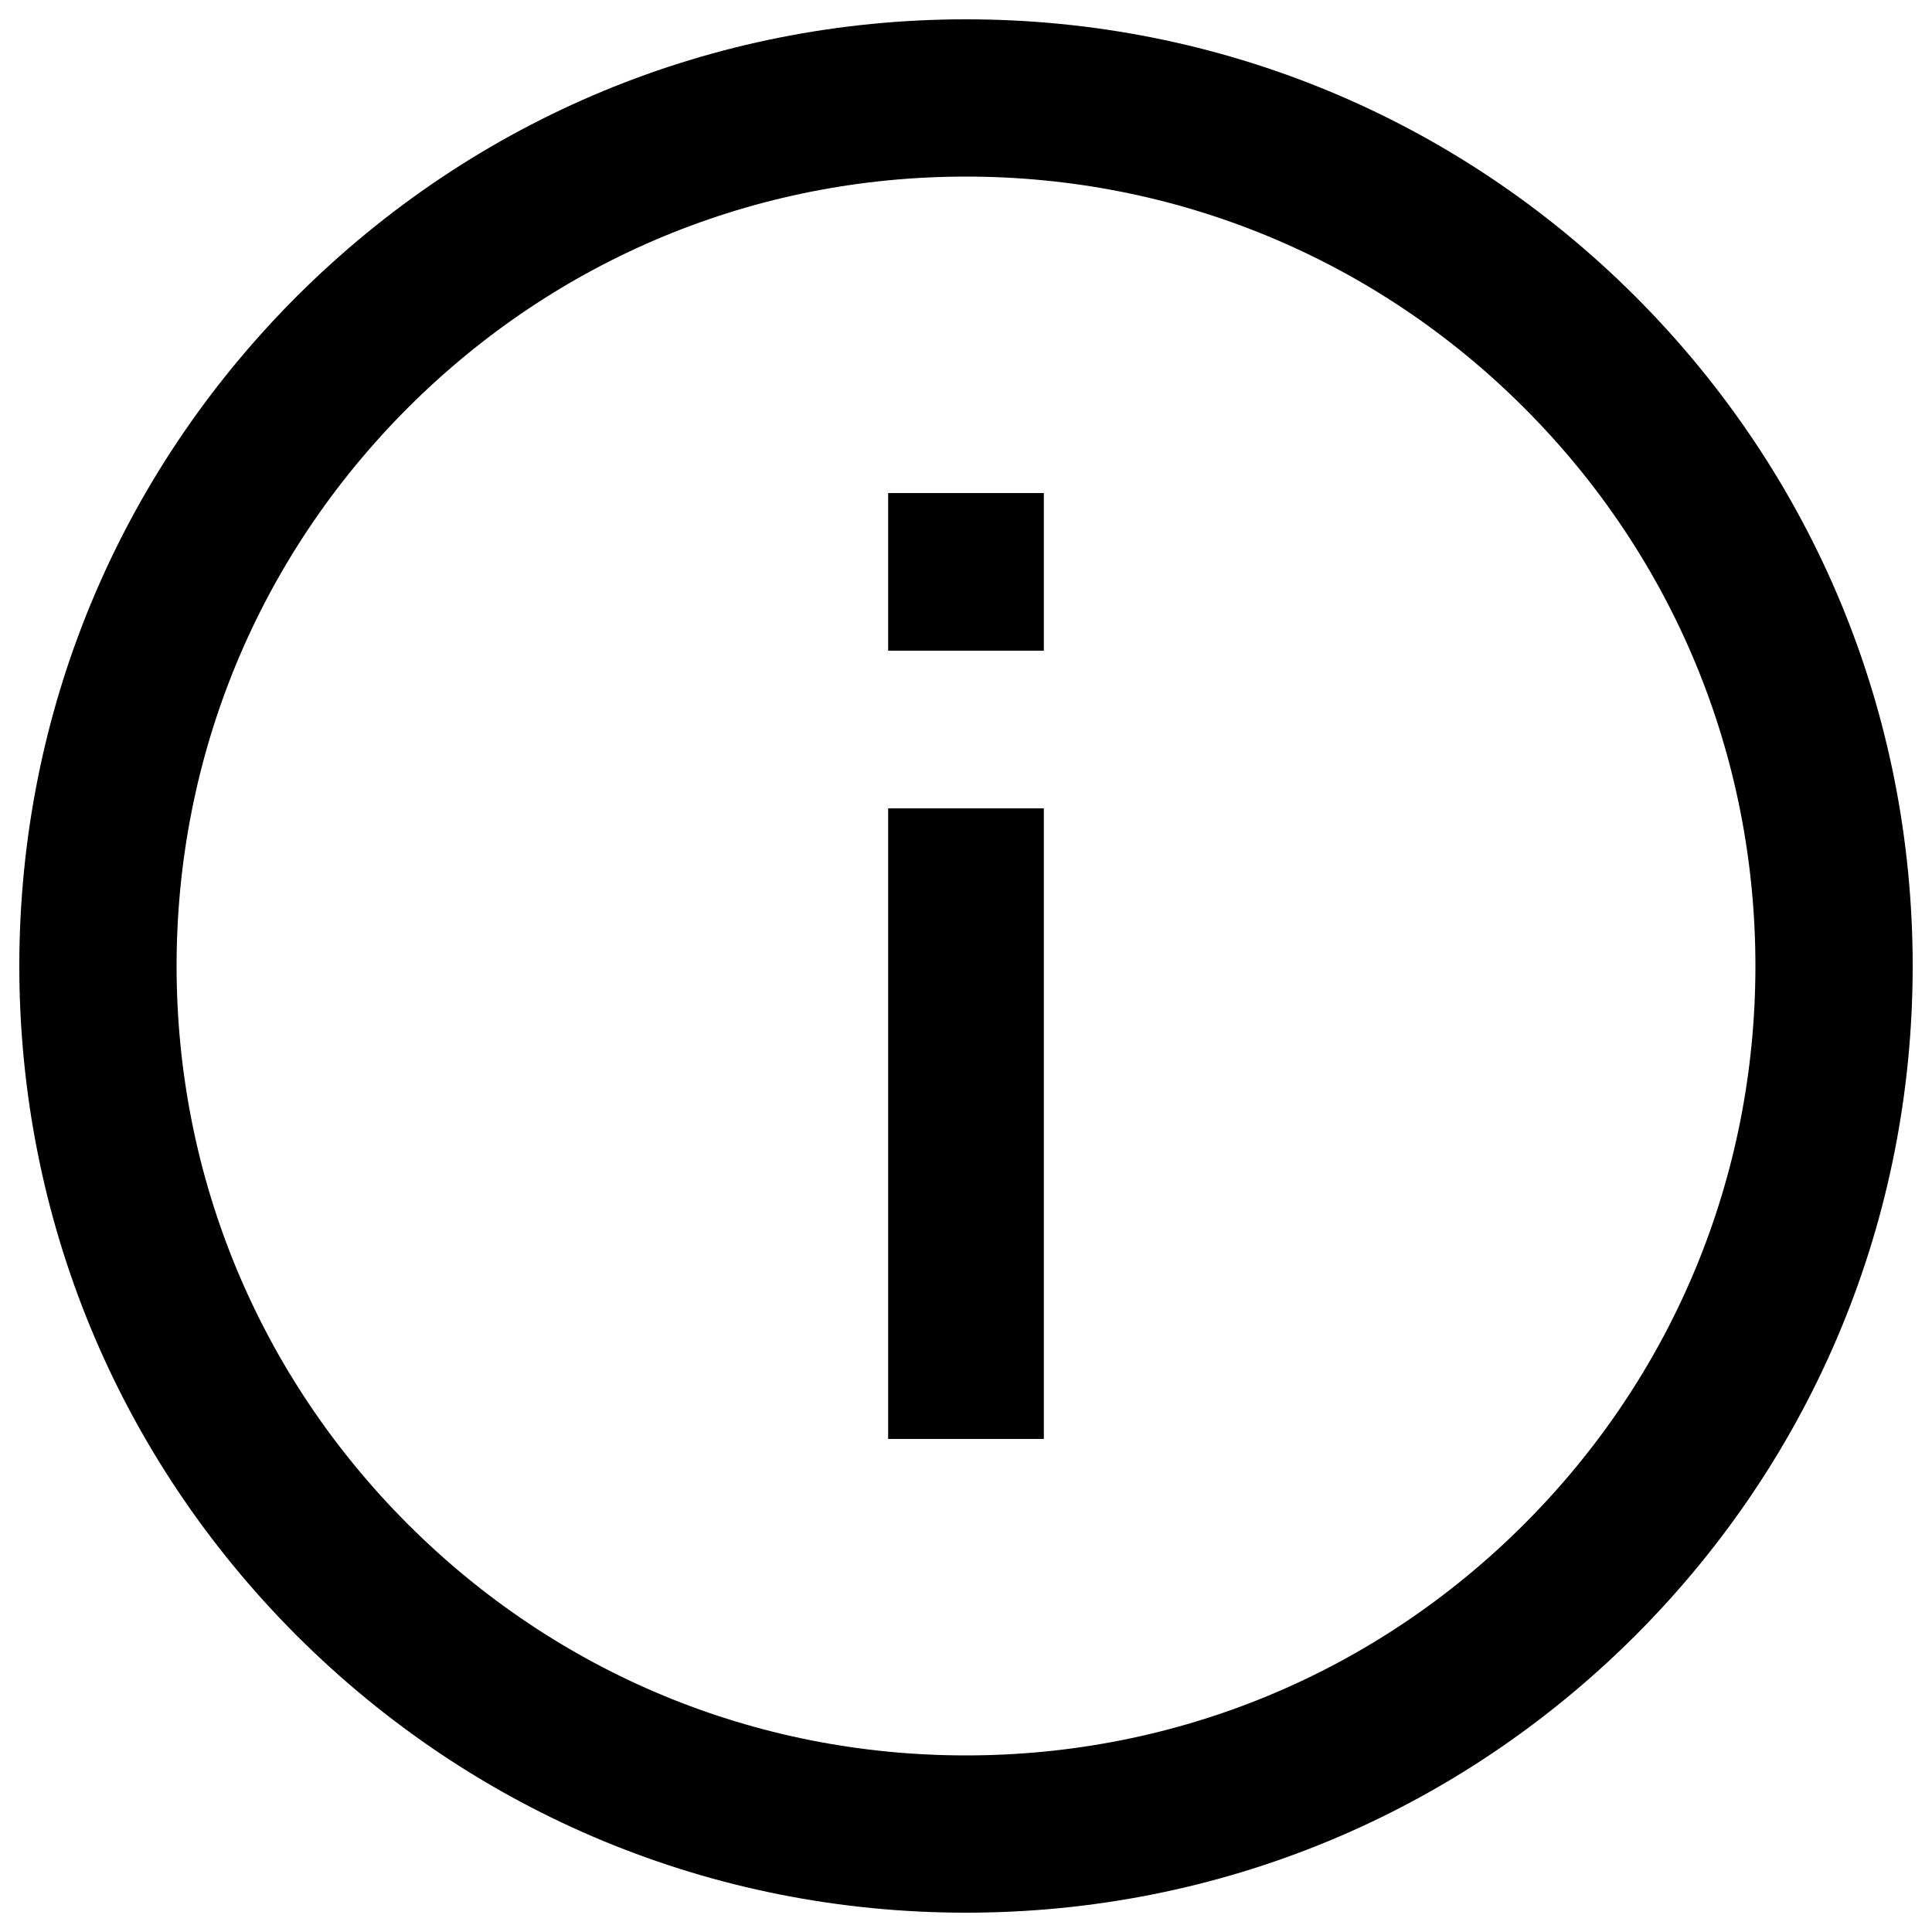
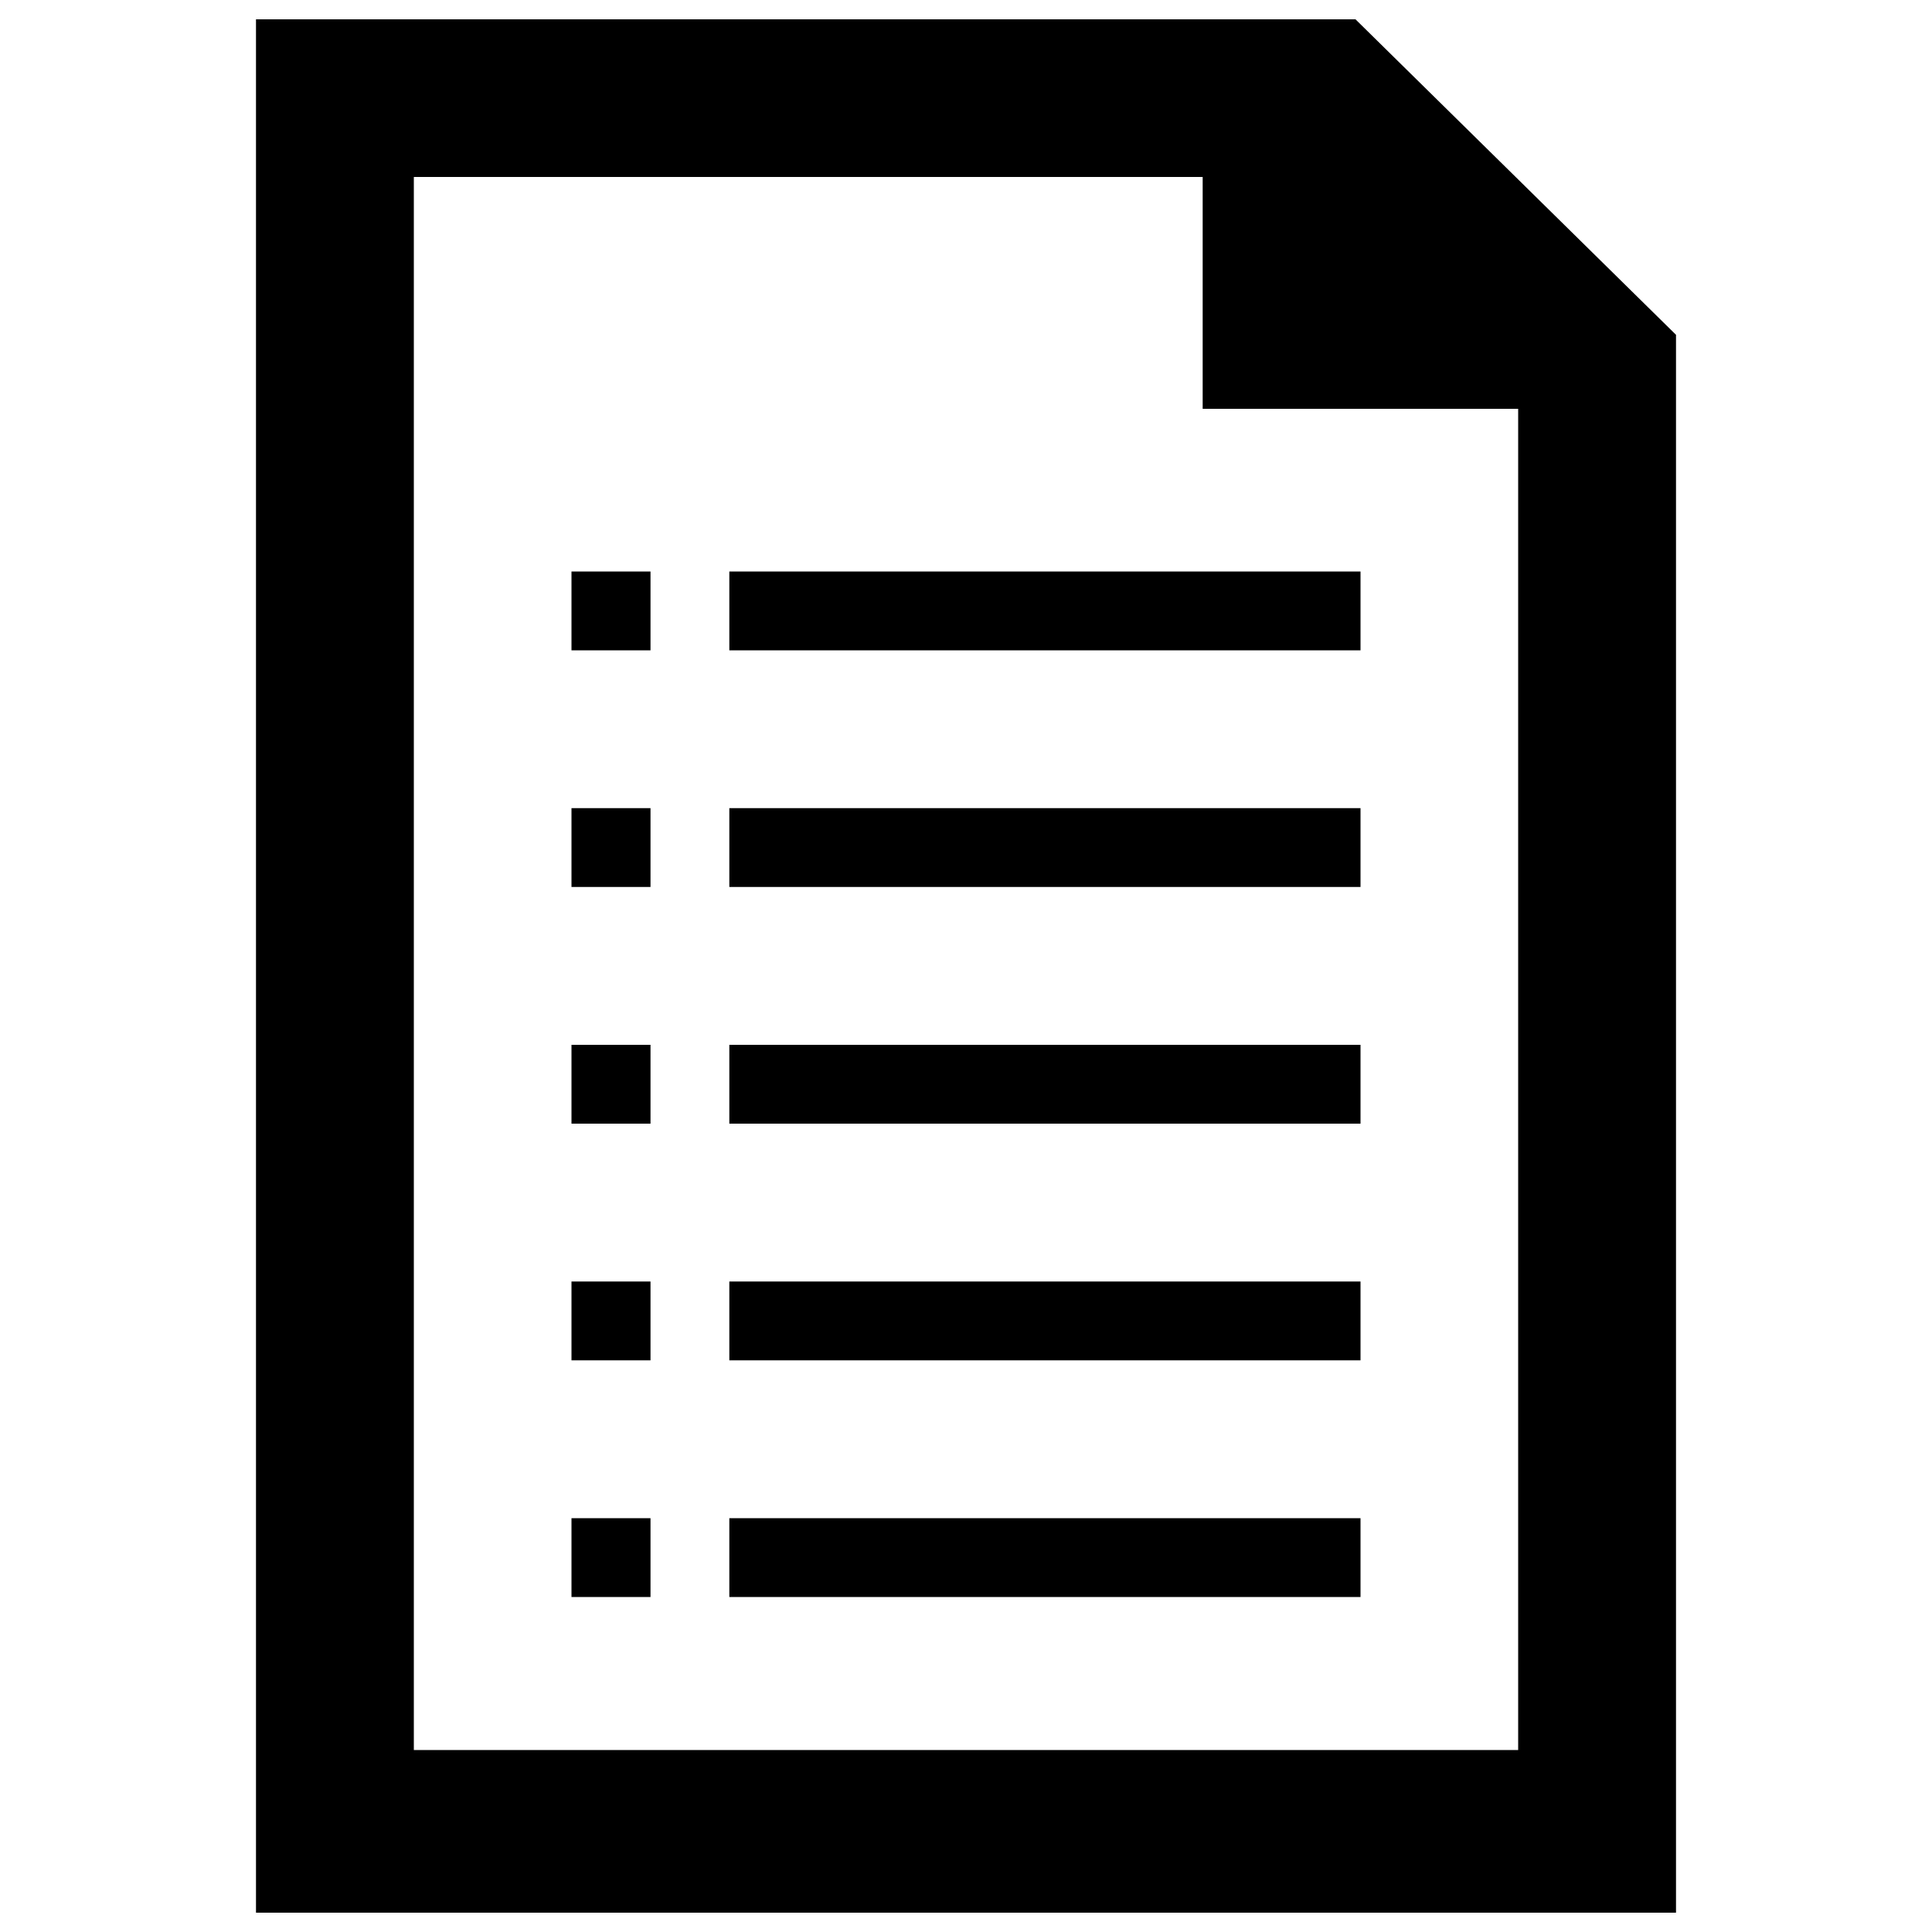
<svg xmlns="http://www.w3.org/2000/svg" class="svg-navigation" viewBox="0 0 1000 1000">
  <g>
-     <path d="M846.5,846.5C753.9,939,630.9,990,500,990c-130.9,0-253.9-51-346.5-143.5C61,753.9,10,630.9,10,500c0-130.9,51-253.9,143.5-346.5C246.1,61,369.1,10,500,10c130.9,0,253.9,51,346.5,143.5C939,246.1,990,369.1,990,500C990,630.9,939,753.9,846.5,846.5z M788.9,211.1C711.7,133.9,609.1,91.4,500,91.4c-109.1,0-211.7,42.5-288.9,119.7C133.9,288.3,91.4,390.9,91.4,500c0,109.1,42.5,211.7,119.7,288.9c77.2,77.2,179.7,119.7,288.9,119.7c109.1,0,211.7-42.5,288.9-119.7c77.2-77.2,119.7-179.8,119.7-288.9C908.6,390.9,866.1,288.3,788.9,211.1z M459.7,418.4h80.6v326.4h-80.6V418.4z M459.7,255.2h80.6v81.6h-80.6V255.2z" />
+     <path d="M295.8,459.1h40.9v-40.8h-40.9V459.1z M295.8,581.6h40.9v-40.8h-40.9V581.6z M295.8,826.6h40.9v-40.8h-40.9V826.6z M295.8,704.1h40.9v-40.8h-40.9V704.1z M295.8,336.6h40.9v-40.8h-40.9V336.6z M377.5,459.1h326.7v-40.8H377.5V459.1z M377.5,581.6h326.7v-40.8l-326.7,0V581.6z M701.6,10H132.5v980h735V173.3L701.6,10z M785.8,905.8H214.2V91.6h408.3v120h163.3V905.8z M377.5,336.6h326.7v-40.8H377.5V336.6z M377.5,704.1h326.7v-40.8H377.5V704.1z M377.5,826.6h326.7v-40.8H377.5V826.6z" />
  </g>
</svg>
